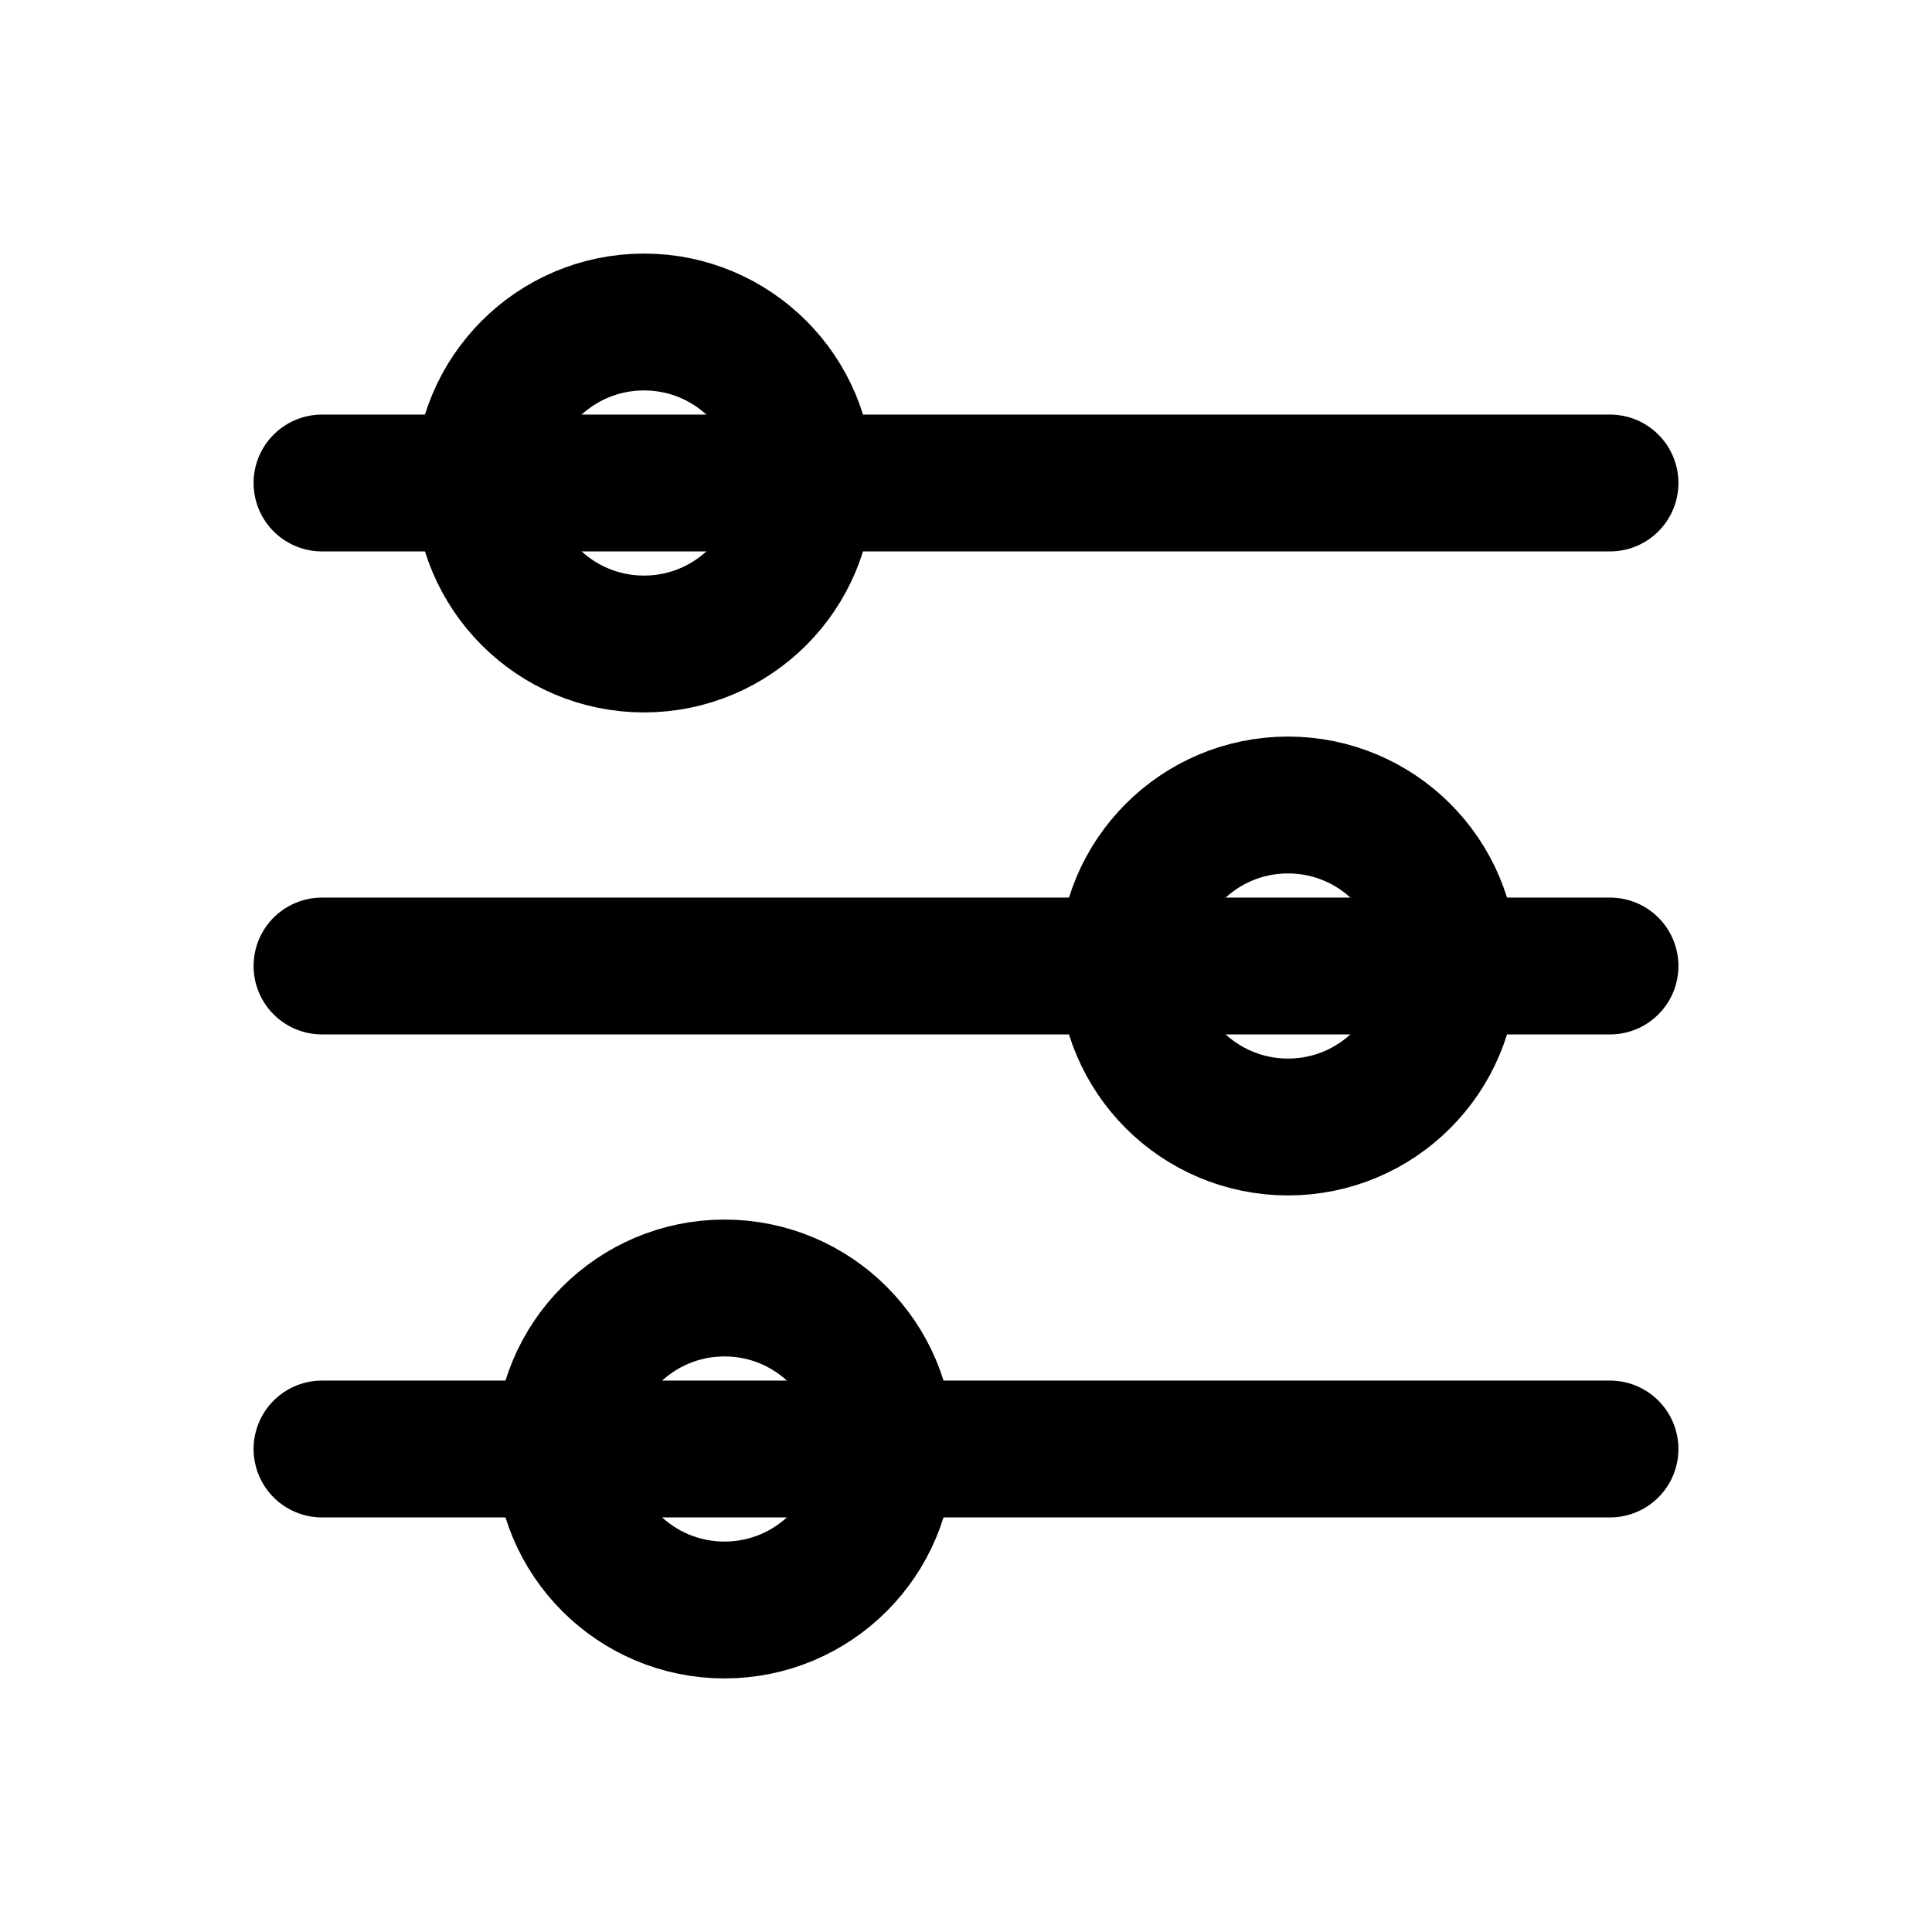
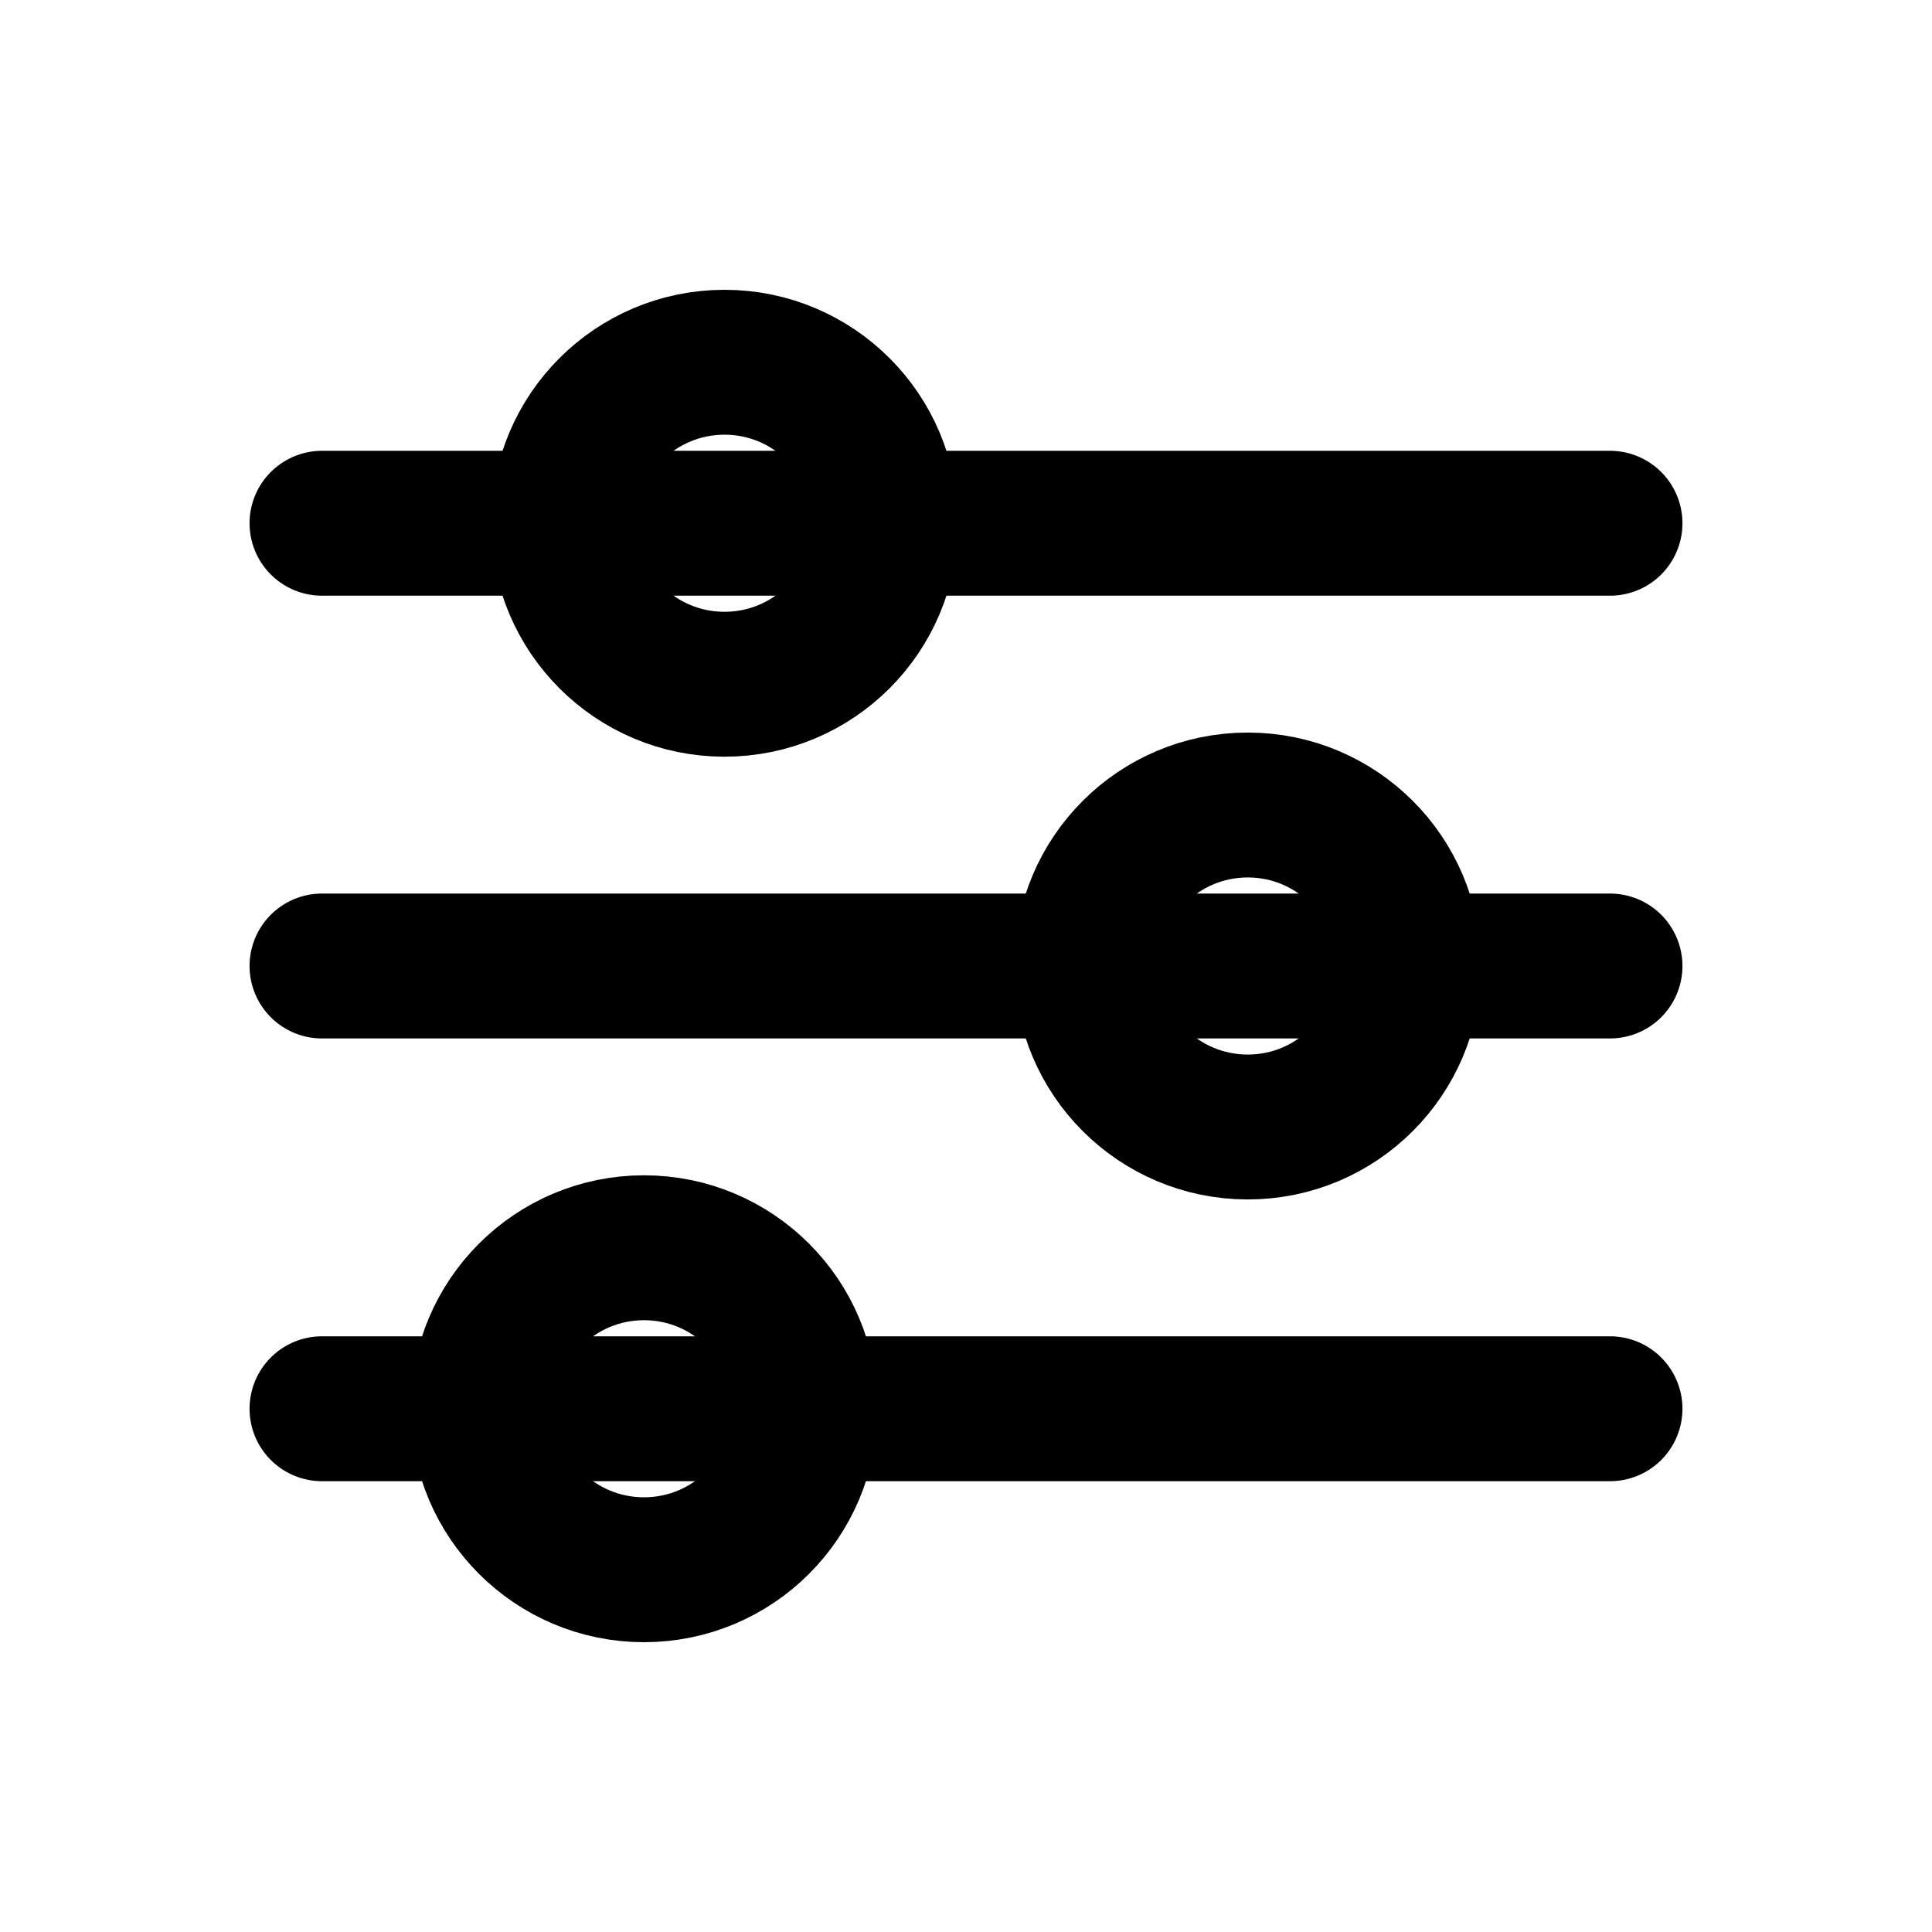
- <svg xmlns="http://www.w3.org/2000/svg" viewBox="0 0 24 24" fill="none" stroke="currentColor" stroke-width="1.7" stroke-linecap="round" stroke-linejoin="round" id="icon">
-   <path d="M4 6h16M4 12h16M4 18h16" />
-   <circle cx="8" cy="6" r="2" />
-   <circle cx="16" cy="12" r="2" />
-   <circle cx="9" cy="18" r="2" />
+ <svg xmlns="http://www.w3.org/2000/svg" viewBox="0 0 24 24" fill="none" stroke="currentColor" stroke-width="1.8" stroke-linecap="round" stroke-linejoin="round" id="icon">
+   <path d="M4 6.5h16M4 12h16M4 17.5h16" />
+   <circle cx="9" cy="6.5" r="2" />
+   <circle cx="15.5" cy="12" r="2" />
+   <circle cx="8" cy="17.5" r="2" />
</svg>
